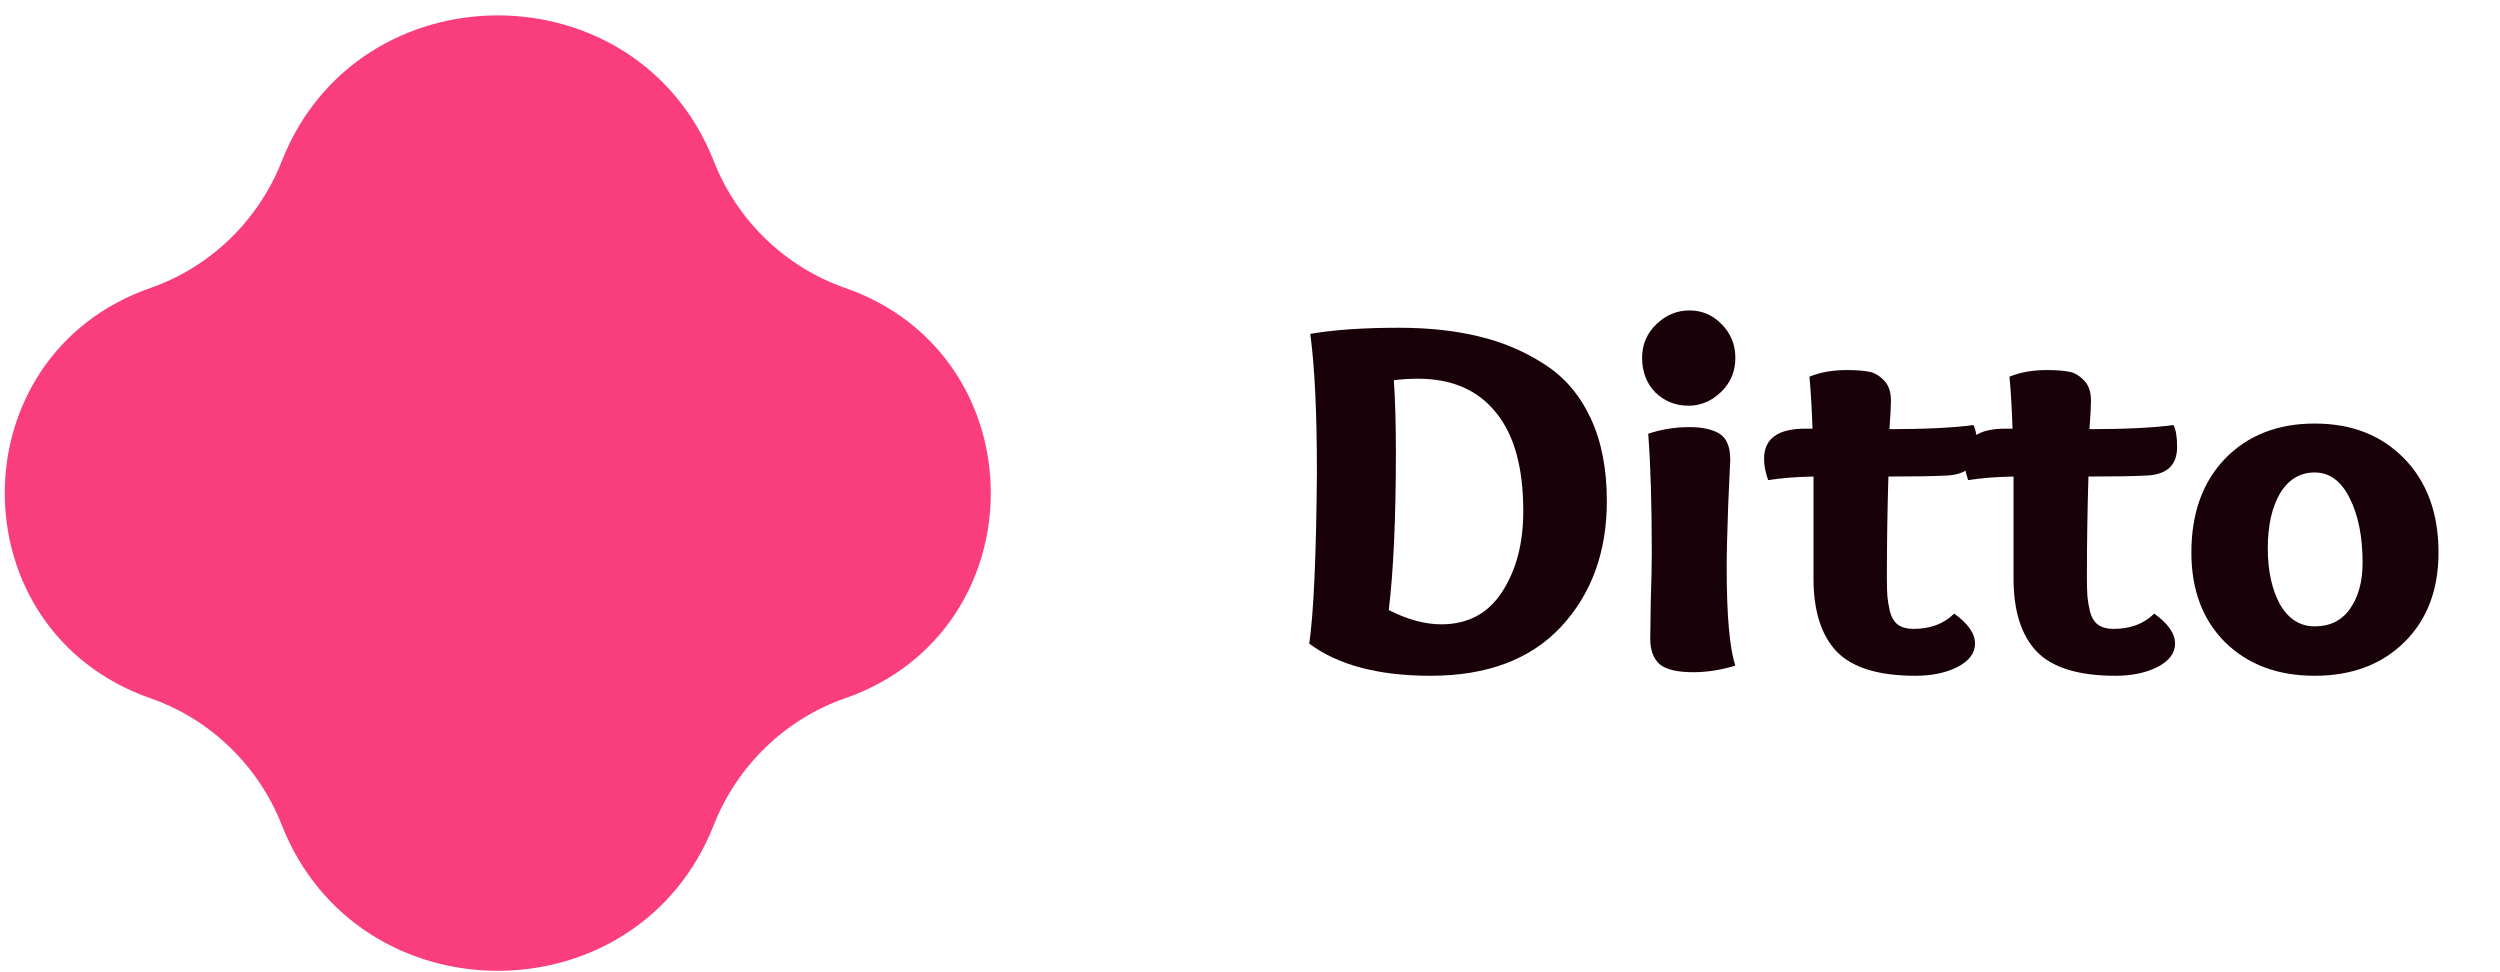
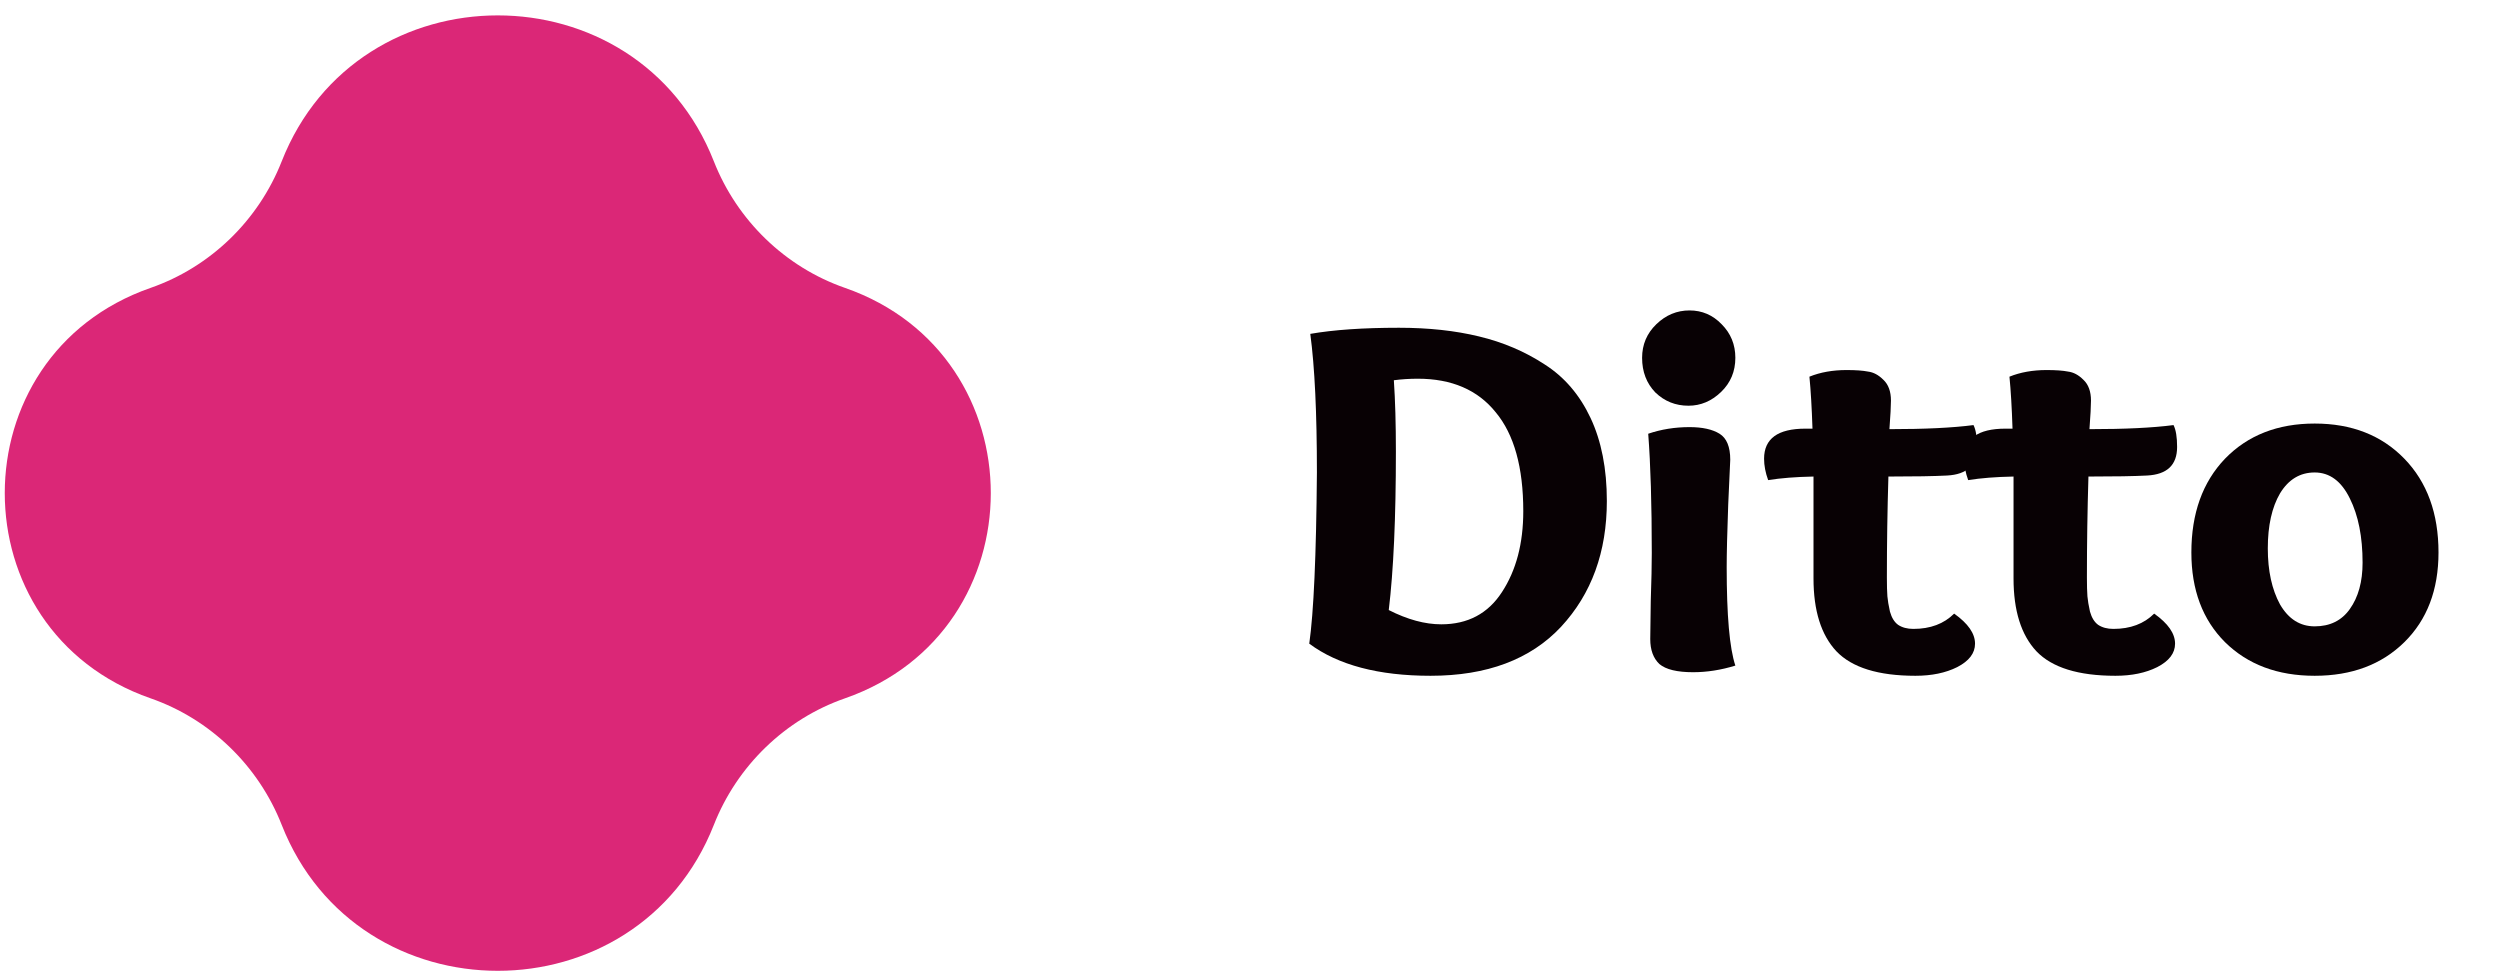
<svg xmlns="http://www.w3.org/2000/svg" width="157" height="61" viewBox="0 0 157 61" fill="none">
-   <path d="M17.69 10.134C22.496 -2.089 40.026 -2.089 44.831 10.134C46.287 13.837 49.306 16.77 53.064 18.079C65.275 22.332 65.275 39.602 53.064 43.855C49.306 45.163 46.287 48.097 44.831 51.8C40.026 64.023 22.496 64.023 17.69 51.8C16.235 48.097 13.216 45.163 9.458 43.855C-2.754 39.602 -2.754 22.332 9.458 18.079C13.216 16.77 16.235 13.837 17.69 10.134Z" fill="#FA3D7C" />
-   <path d="M82.222 40.423C82.5 38.46 82.66 34.876 82.702 29.671C82.702 25.938 82.564 23.036 82.286 20.967C83.758 20.711 85.614 20.583 87.854 20.583C89.71 20.583 91.385 20.764 92.878 21.127C94.393 21.49 95.769 22.076 97.006 22.887C98.244 23.676 99.204 24.796 99.886 26.247C100.569 27.698 100.91 29.436 100.91 31.463C100.91 34.663 99.95 37.298 98.03 39.367C96.11 41.415 93.38 42.439 89.838 42.439C86.574 42.439 84.036 41.767 82.222 40.423ZM87.534 23.879C87.62 25.138 87.662 26.631 87.662 28.359C87.662 32.519 87.513 35.836 87.214 38.311C88.388 38.908 89.486 39.207 90.51 39.207C92.174 39.207 93.444 38.535 94.318 37.191C95.214 35.826 95.662 34.13 95.662 32.103C95.662 29.351 95.086 27.282 93.934 25.895C92.804 24.487 91.172 23.783 89.038 23.783C88.526 23.783 88.025 23.815 87.534 23.879Z" fill="#190109" />
-   <path d="M106.036 25.479C105.225 25.479 104.532 25.202 103.956 24.647C103.401 24.071 103.124 23.346 103.124 22.471C103.124 21.639 103.423 20.935 104.02 20.359C104.617 19.783 105.311 19.495 106.1 19.495C106.889 19.495 107.561 19.783 108.116 20.359C108.692 20.935 108.98 21.639 108.98 22.471C108.98 23.324 108.681 24.039 108.084 24.615C107.487 25.191 106.804 25.479 106.036 25.479ZM106.1 26.823C106.911 26.823 107.54 26.962 107.988 27.239C108.436 27.516 108.66 28.06 108.66 28.871C108.66 28.999 108.617 29.938 108.532 31.687C108.468 33.436 108.436 34.748 108.436 35.623C108.436 38.652 108.617 40.711 108.98 41.799C108.084 42.076 107.199 42.215 106.324 42.215C105.321 42.215 104.617 42.044 104.212 41.703C103.828 41.34 103.636 40.818 103.636 40.135C103.636 39.794 103.647 38.994 103.668 37.735C103.711 36.476 103.732 35.474 103.732 34.727C103.732 31.676 103.657 29.18 103.508 27.239C104.319 26.962 105.183 26.823 106.1 26.823Z" fill="#190109" />
-   <path d="M113.888 36.327V29.927C112.779 29.948 111.829 30.023 111.04 30.151C110.869 29.682 110.784 29.234 110.784 28.807C110.784 27.548 111.648 26.919 113.376 26.919H113.824C113.781 25.618 113.717 24.53 113.632 23.655C114.315 23.378 115.093 23.239 115.968 23.239C116.544 23.239 116.992 23.271 117.312 23.335C117.653 23.378 117.973 23.548 118.272 23.847C118.592 24.146 118.752 24.583 118.752 25.159C118.752 25.5 118.72 26.098 118.656 26.951C120.875 26.951 122.635 26.866 123.936 26.695C124.085 26.994 124.16 27.452 124.16 28.071C124.16 29.202 123.531 29.799 122.272 29.863C121.461 29.906 120.235 29.927 118.592 29.927C118.528 32.039 118.496 34.151 118.496 36.263C118.496 36.775 118.507 37.17 118.528 37.447C118.549 37.703 118.603 38.023 118.688 38.407C118.795 38.791 118.965 39.068 119.2 39.239C119.456 39.41 119.776 39.495 120.16 39.495C121.227 39.495 122.08 39.175 122.72 38.535C123.595 39.154 124.032 39.783 124.032 40.423C124.032 41.02 123.659 41.511 122.912 41.895C122.187 42.258 121.312 42.439 120.288 42.439C117.963 42.439 116.309 41.927 115.328 40.903C114.368 39.879 113.888 38.354 113.888 36.327Z" fill="#190109" />
-   <path d="M126.45 36.327V29.927C125.341 29.948 124.392 30.023 123.602 30.151C123.432 29.682 123.346 29.234 123.346 28.807C123.346 27.548 124.21 26.919 125.938 26.919H126.386C126.344 25.618 126.28 24.53 126.194 23.655C126.877 23.378 127.656 23.239 128.53 23.239C129.106 23.239 129.554 23.271 129.874 23.335C130.216 23.378 130.536 23.548 130.834 23.847C131.154 24.146 131.314 24.583 131.314 25.159C131.314 25.5 131.282 26.098 131.218 26.951C133.437 26.951 135.197 26.866 136.498 26.695C136.648 26.994 136.722 27.452 136.722 28.071C136.722 29.202 136.093 29.799 134.834 29.863C134.024 29.906 132.797 29.927 131.154 29.927C131.09 32.039 131.058 34.151 131.058 36.263C131.058 36.775 131.069 37.17 131.09 37.447C131.112 37.703 131.165 38.023 131.25 38.407C131.357 38.791 131.528 39.068 131.762 39.239C132.018 39.41 132.338 39.495 132.722 39.495C133.789 39.495 134.642 39.175 135.282 38.535C136.157 39.154 136.594 39.783 136.594 40.423C136.594 41.02 136.221 41.511 135.474 41.895C134.749 42.258 133.874 42.439 132.85 42.439C130.525 42.439 128.872 41.927 127.89 40.903C126.93 39.879 126.45 38.354 126.45 36.327Z" fill="#190109" />
-   <path d="M150.994 40.327C149.565 41.735 147.687 42.439 145.362 42.439C143.037 42.439 141.159 41.735 139.73 40.327C138.322 38.919 137.618 37.042 137.618 34.695C137.618 32.242 138.322 30.279 139.73 28.807C141.159 27.335 143.037 26.599 145.362 26.599C147.687 26.599 149.565 27.335 150.994 28.807C152.423 30.279 153.138 32.242 153.138 34.695C153.138 37.042 152.423 38.919 150.994 40.327ZM148.37 35.335C148.37 33.714 148.103 32.37 147.57 31.303C147.037 30.215 146.301 29.671 145.362 29.671C144.445 29.671 143.719 30.108 143.186 30.983C142.674 31.858 142.418 33.01 142.418 34.439C142.418 35.847 142.674 37.02 143.186 37.959C143.719 38.876 144.445 39.335 145.362 39.335C146.322 39.335 147.058 38.972 147.57 38.247C148.103 37.5 148.37 36.53 148.37 35.335Z" fill="#190109" />
+   <path d="M17.69 10.134C22.496 -2.089 40.026 -2.089 44.831 10.134C46.287 13.837 49.306 16.77 53.064 18.079C65.275 22.332 65.275 39.602 53.064 43.855C49.306 45.163 46.287 48.097 44.831 51.8C40.026 64.023 22.496 64.023 17.69 51.8C16.235 48.097 13.216 45.163 9.458 43.855C-2.754 39.602 -2.754 22.332 9.458 18.079C13.216 16.77 16.235 13.837 17.69 10.134Z" fill="#db2777" />
+   <path d="M82.222 40.423C82.5 38.46 82.66 34.876 82.702 29.671C82.702 25.938 82.564 23.036 82.286 20.967C83.758 20.711 85.614 20.583 87.854 20.583C89.71 20.583 91.385 20.764 92.878 21.127C94.393 21.49 95.769 22.076 97.006 22.887C98.244 23.676 99.204 24.796 99.886 26.247C100.569 27.698 100.91 29.436 100.91 31.463C100.91 34.663 99.95 37.298 98.03 39.367C96.11 41.415 93.38 42.439 89.838 42.439C86.574 42.439 84.036 41.767 82.222 40.423ZM87.534 23.879C87.62 25.138 87.662 26.631 87.662 28.359C87.662 32.519 87.513 35.836 87.214 38.311C88.388 38.908 89.486 39.207 90.51 39.207C92.174 39.207 93.444 38.535 94.318 37.191C95.214 35.826 95.662 34.13 95.662 32.103C95.662 29.351 95.086 27.282 93.934 25.895C92.804 24.487 91.172 23.783 89.038 23.783C88.526 23.783 88.025 23.815 87.534 23.879Z" fill="#080104" />
+   <path d="M106.036 25.479C105.225 25.479 104.532 25.202 103.956 24.647C103.401 24.071 103.124 23.346 103.124 22.471C103.124 21.639 103.423 20.935 104.02 20.359C104.617 19.783 105.311 19.495 106.1 19.495C106.889 19.495 107.561 19.783 108.116 20.359C108.692 20.935 108.98 21.639 108.98 22.471C108.98 23.324 108.681 24.039 108.084 24.615C107.487 25.191 106.804 25.479 106.036 25.479ZM106.1 26.823C106.911 26.823 107.54 26.962 107.988 27.239C108.436 27.516 108.66 28.06 108.66 28.871C108.66 28.999 108.617 29.938 108.532 31.687C108.468 33.436 108.436 34.748 108.436 35.623C108.436 38.652 108.617 40.711 108.98 41.799C108.084 42.076 107.199 42.215 106.324 42.215C105.321 42.215 104.617 42.044 104.212 41.703C103.828 41.34 103.636 40.818 103.636 40.135C103.636 39.794 103.647 38.994 103.668 37.735C103.711 36.476 103.732 35.474 103.732 34.727C103.732 31.676 103.657 29.18 103.508 27.239C104.319 26.962 105.183 26.823 106.1 26.823Z" fill="#080104" />
+   <path d="M113.888 36.327V29.927C112.779 29.948 111.829 30.023 111.04 30.151C110.869 29.682 110.784 29.234 110.784 28.807C110.784 27.548 111.648 26.919 113.376 26.919H113.824C113.781 25.618 113.717 24.53 113.632 23.655C114.315 23.378 115.093 23.239 115.968 23.239C116.544 23.239 116.992 23.271 117.312 23.335C117.653 23.378 117.973 23.548 118.272 23.847C118.592 24.146 118.752 24.583 118.752 25.159C118.752 25.5 118.72 26.098 118.656 26.951C120.875 26.951 122.635 26.866 123.936 26.695C124.085 26.994 124.16 27.452 124.16 28.071C124.16 29.202 123.531 29.799 122.272 29.863C121.461 29.906 120.235 29.927 118.592 29.927C118.528 32.039 118.496 34.151 118.496 36.263C118.496 36.775 118.507 37.17 118.528 37.447C118.549 37.703 118.603 38.023 118.688 38.407C118.795 38.791 118.965 39.068 119.2 39.239C119.456 39.41 119.776 39.495 120.16 39.495C121.227 39.495 122.08 39.175 122.72 38.535C123.595 39.154 124.032 39.783 124.032 40.423C124.032 41.02 123.659 41.511 122.912 41.895C122.187 42.258 121.312 42.439 120.288 42.439C117.963 42.439 116.309 41.927 115.328 40.903C114.368 39.879 113.888 38.354 113.888 36.327Z" fill="#080104" />
+   <path d="M126.45 36.327V29.927C125.341 29.948 124.392 30.023 123.602 30.151C123.432 29.682 123.346 29.234 123.346 28.807C123.346 27.548 124.21 26.919 125.938 26.919H126.386C126.344 25.618 126.28 24.53 126.194 23.655C126.877 23.378 127.656 23.239 128.53 23.239C129.106 23.239 129.554 23.271 129.874 23.335C130.216 23.378 130.536 23.548 130.834 23.847C131.154 24.146 131.314 24.583 131.314 25.159C131.314 25.5 131.282 26.098 131.218 26.951C133.437 26.951 135.197 26.866 136.498 26.695C136.648 26.994 136.722 27.452 136.722 28.071C136.722 29.202 136.093 29.799 134.834 29.863C134.024 29.906 132.797 29.927 131.154 29.927C131.09 32.039 131.058 34.151 131.058 36.263C131.058 36.775 131.069 37.17 131.09 37.447C131.112 37.703 131.165 38.023 131.25 38.407C131.357 38.791 131.528 39.068 131.762 39.239C132.018 39.41 132.338 39.495 132.722 39.495C133.789 39.495 134.642 39.175 135.282 38.535C136.157 39.154 136.594 39.783 136.594 40.423C136.594 41.02 136.221 41.511 135.474 41.895C134.749 42.258 133.874 42.439 132.85 42.439C130.525 42.439 128.872 41.927 127.89 40.903C126.93 39.879 126.45 38.354 126.45 36.327Z" fill="#080104" />
+   <path d="M150.994 40.327C149.565 41.735 147.687 42.439 145.362 42.439C143.037 42.439 141.159 41.735 139.73 40.327C138.322 38.919 137.618 37.042 137.618 34.695C137.618 32.242 138.322 30.279 139.73 28.807C141.159 27.335 143.037 26.599 145.362 26.599C147.687 26.599 149.565 27.335 150.994 28.807C152.423 30.279 153.138 32.242 153.138 34.695C153.138 37.042 152.423 38.919 150.994 40.327ZM148.37 35.335C148.37 33.714 148.103 32.37 147.57 31.303C147.037 30.215 146.301 29.671 145.362 29.671C144.445 29.671 143.719 30.108 143.186 30.983C142.674 31.858 142.418 33.01 142.418 34.439C142.418 35.847 142.674 37.02 143.186 37.959C143.719 38.876 144.445 39.335 145.362 39.335C146.322 39.335 147.058 38.972 147.57 38.247C148.103 37.5 148.37 36.53 148.37 35.335Z" fill="#080104" />
</svg>
